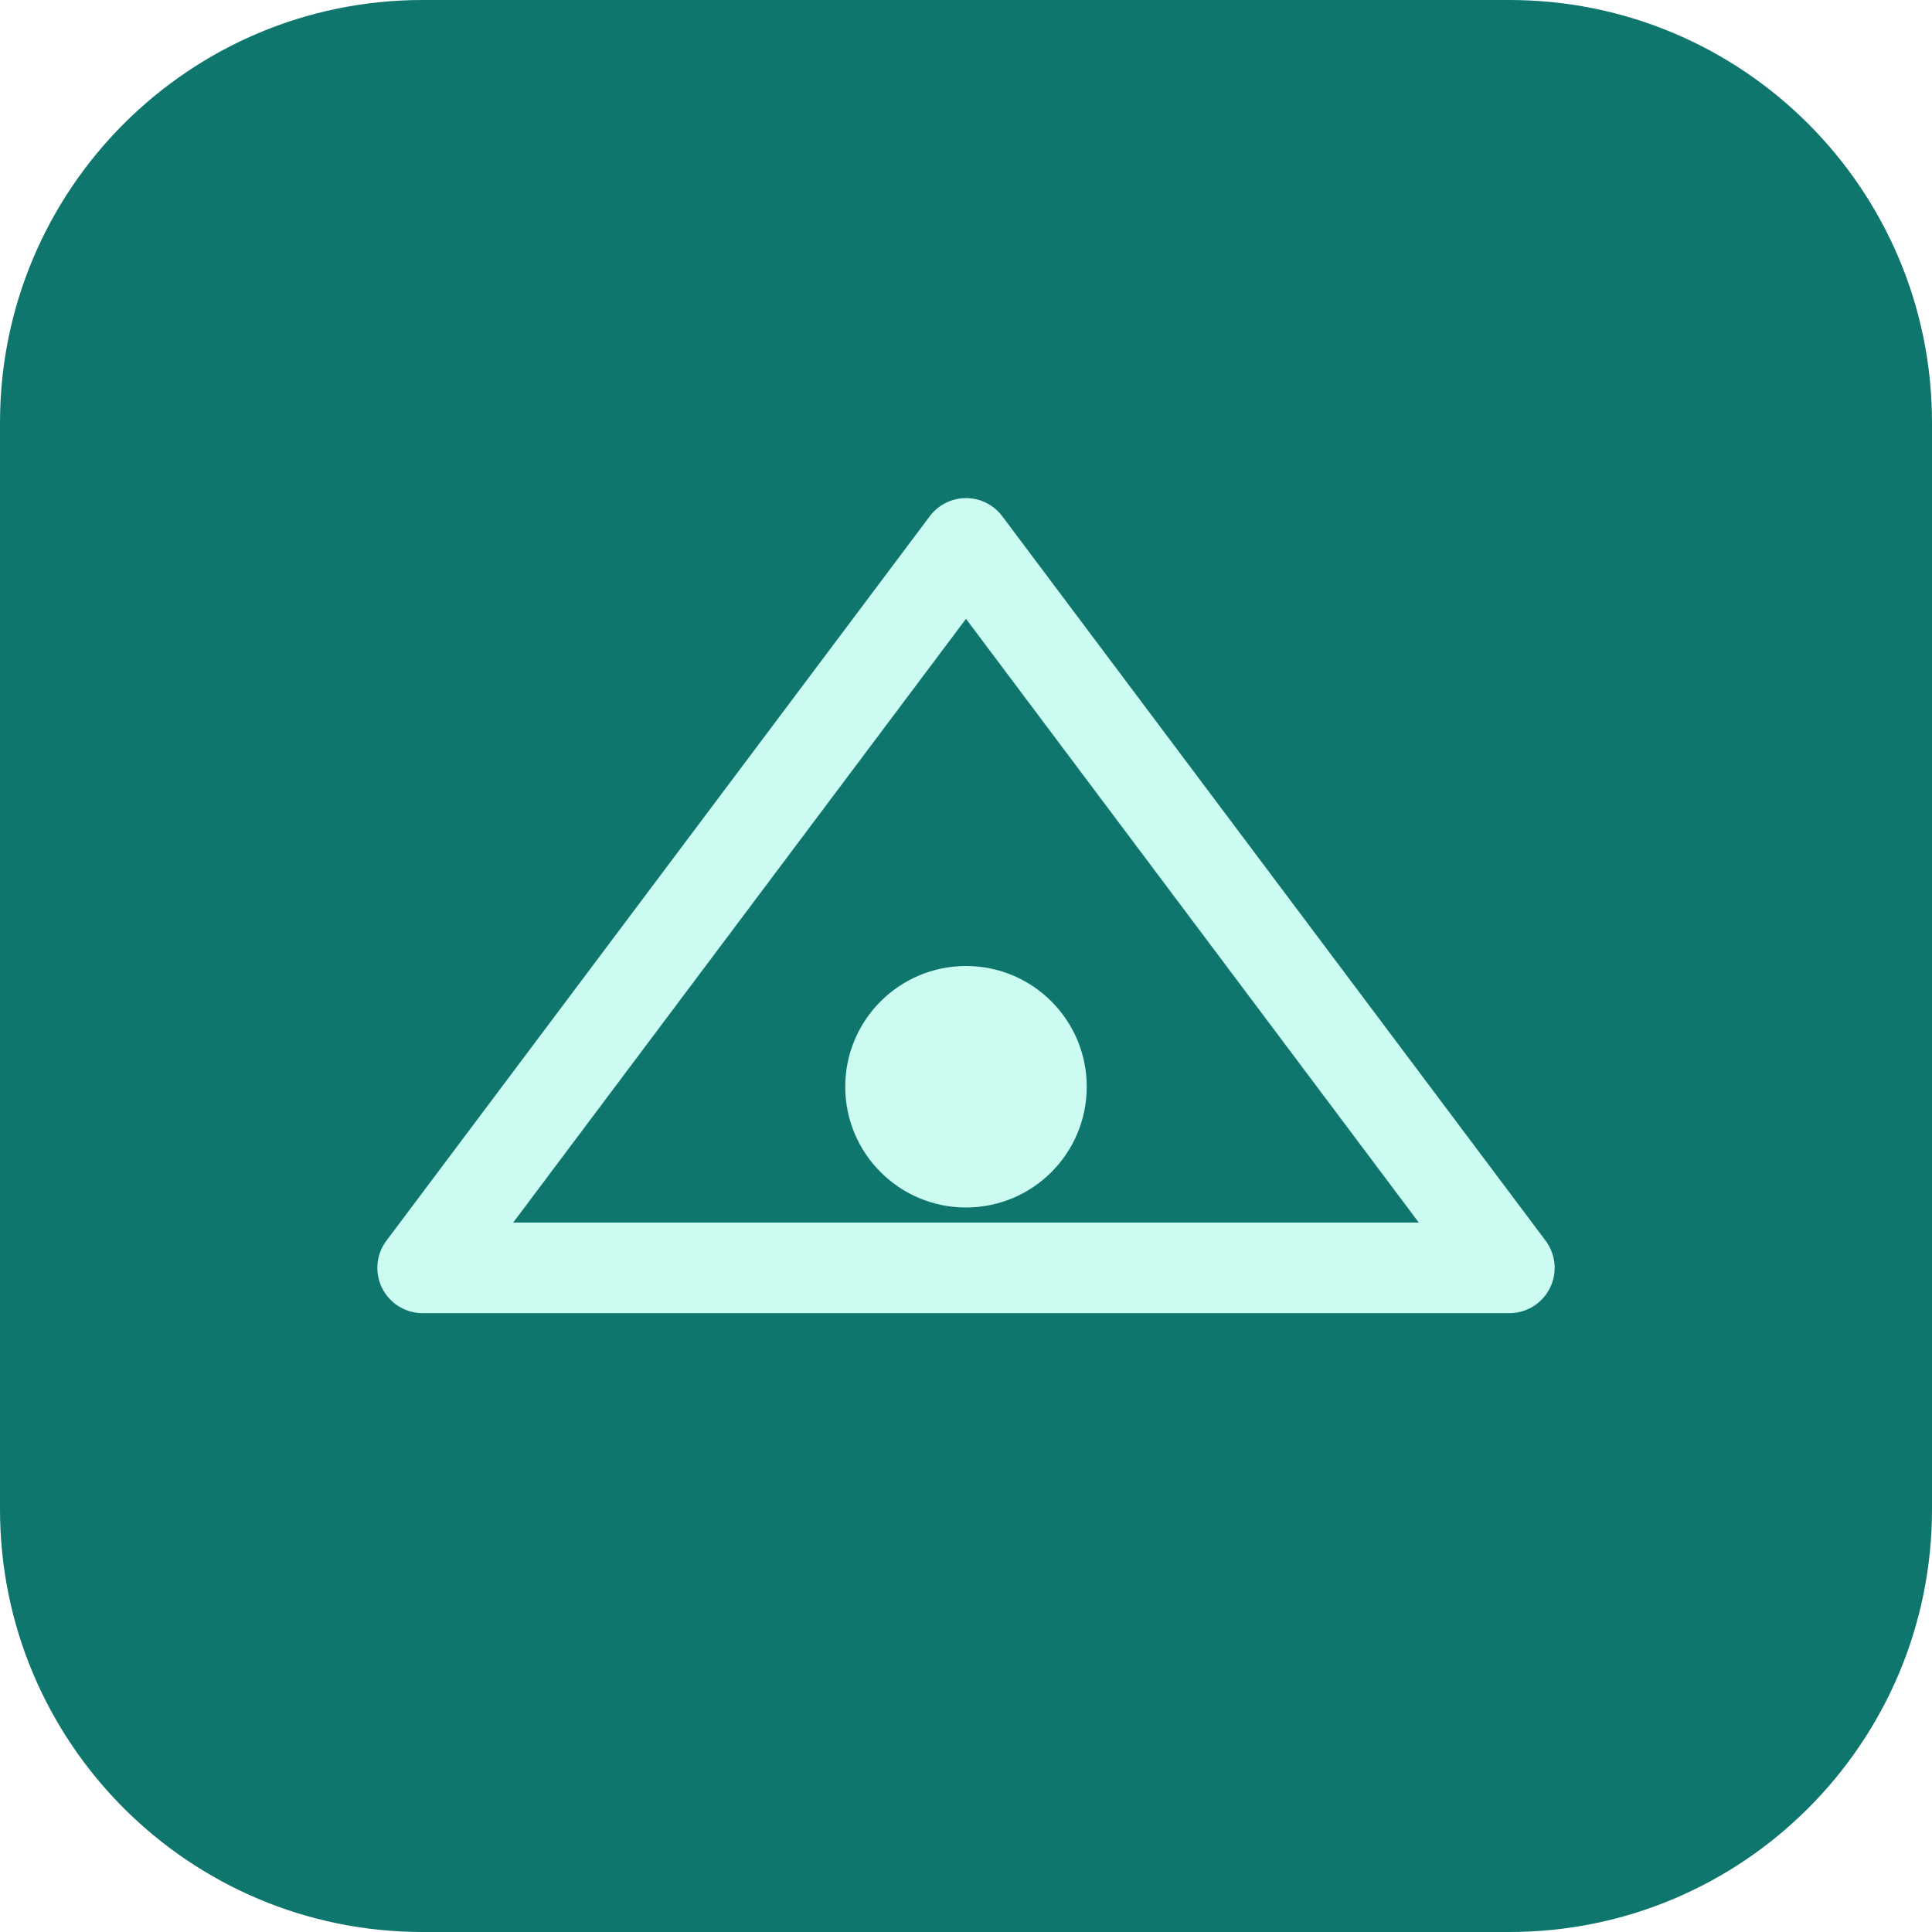
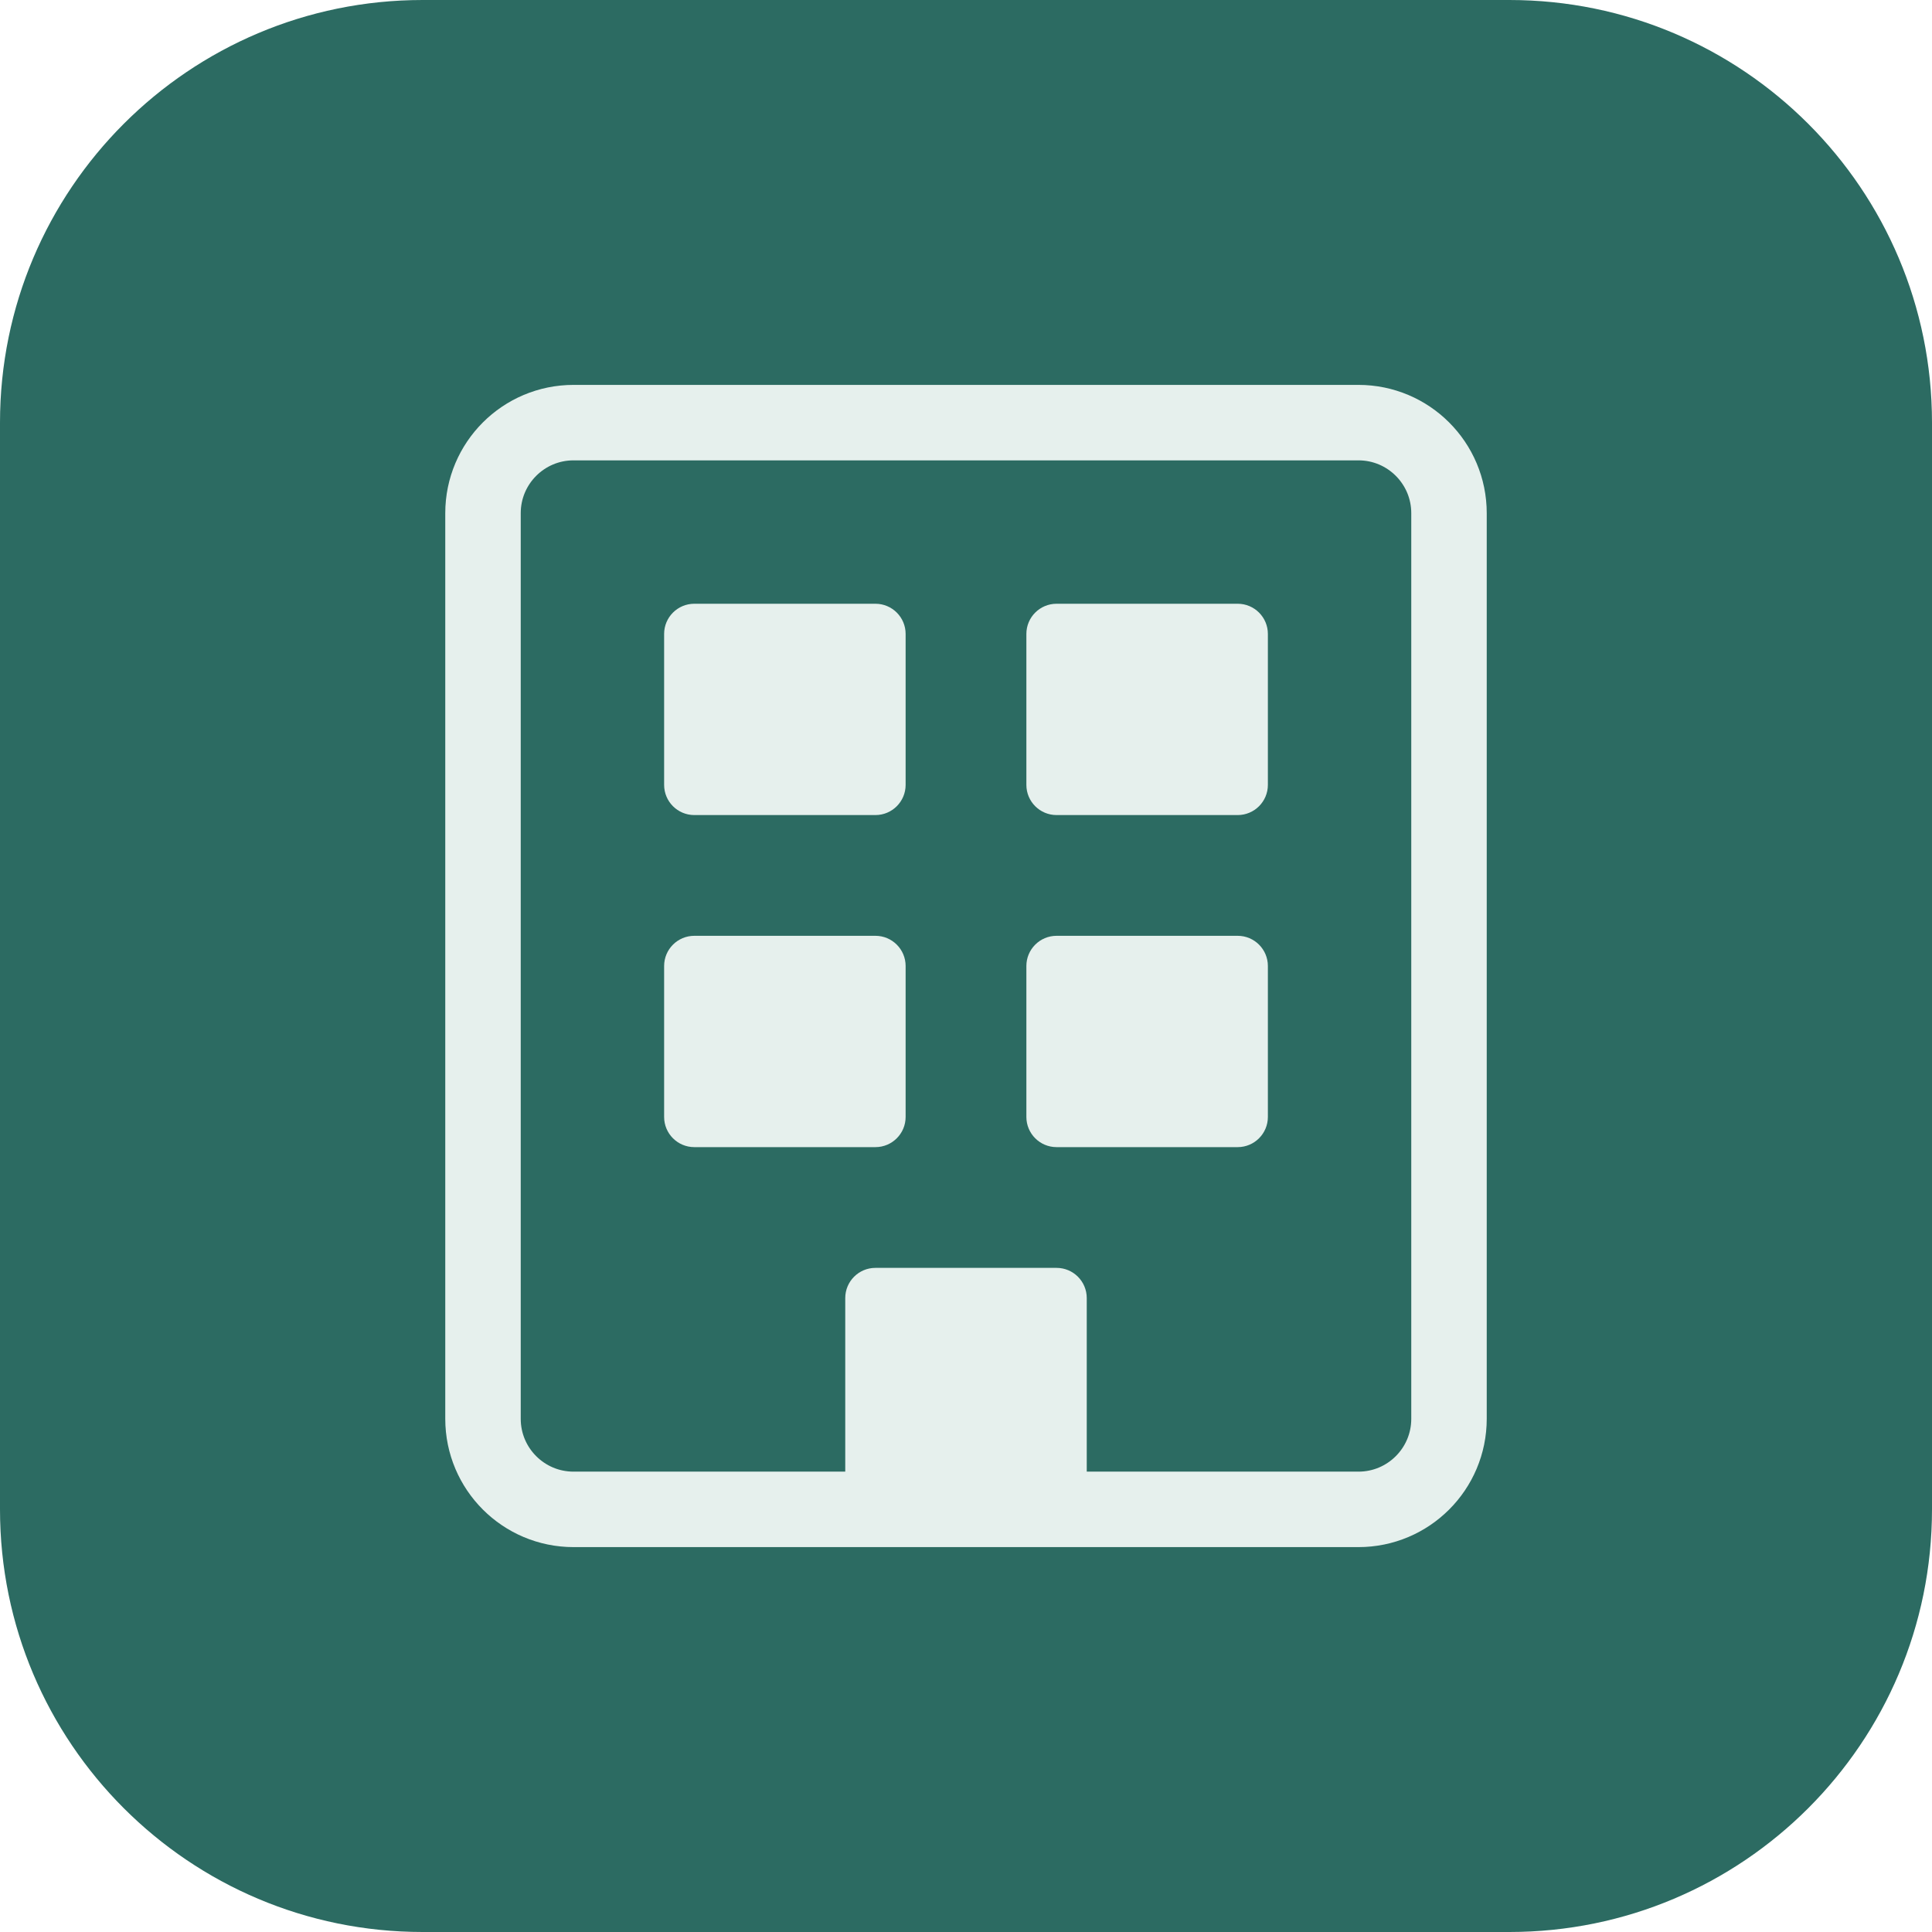
<svg xmlns="http://www.w3.org/2000/svg" viewBox="0 0 64 64" role="img" aria-label="Invest Gulf">
-   <rect width="64" height="64" rx="14" fill="#0f766e" />
-   <path d="M14 42 L32 18 L50 42 Z" fill="none" stroke="#ccfbf1" stroke-width="3" stroke-linejoin="round" />
-   <circle cx="32" cy="36" r="4" fill="#ccfbf1" />
+   <rect width="64" height="64" rx="14" fill="#2c6b62" />
+   <rect x="16" y="14" width="32" height="36" rx="3" fill="none" stroke="#e6f0ed" stroke-width="2.5" />
+   <rect x="22" y="20" width="8" height="7" rx="1" fill="#e6f0ed" />
+   <rect x="34" y="20" width="8" height="7" rx="1" fill="#e6f0ed" />
+   <rect x="22" y="31" width="8" height="7" rx="1" fill="#e6f0ed" />
+   <rect x="34" y="31" width="8" height="7" rx="1" fill="#e6f0ed" />
+   <rect x="28" y="42" width="8" height="8" rx="1" fill="#e6f0ed" />
</svg>
